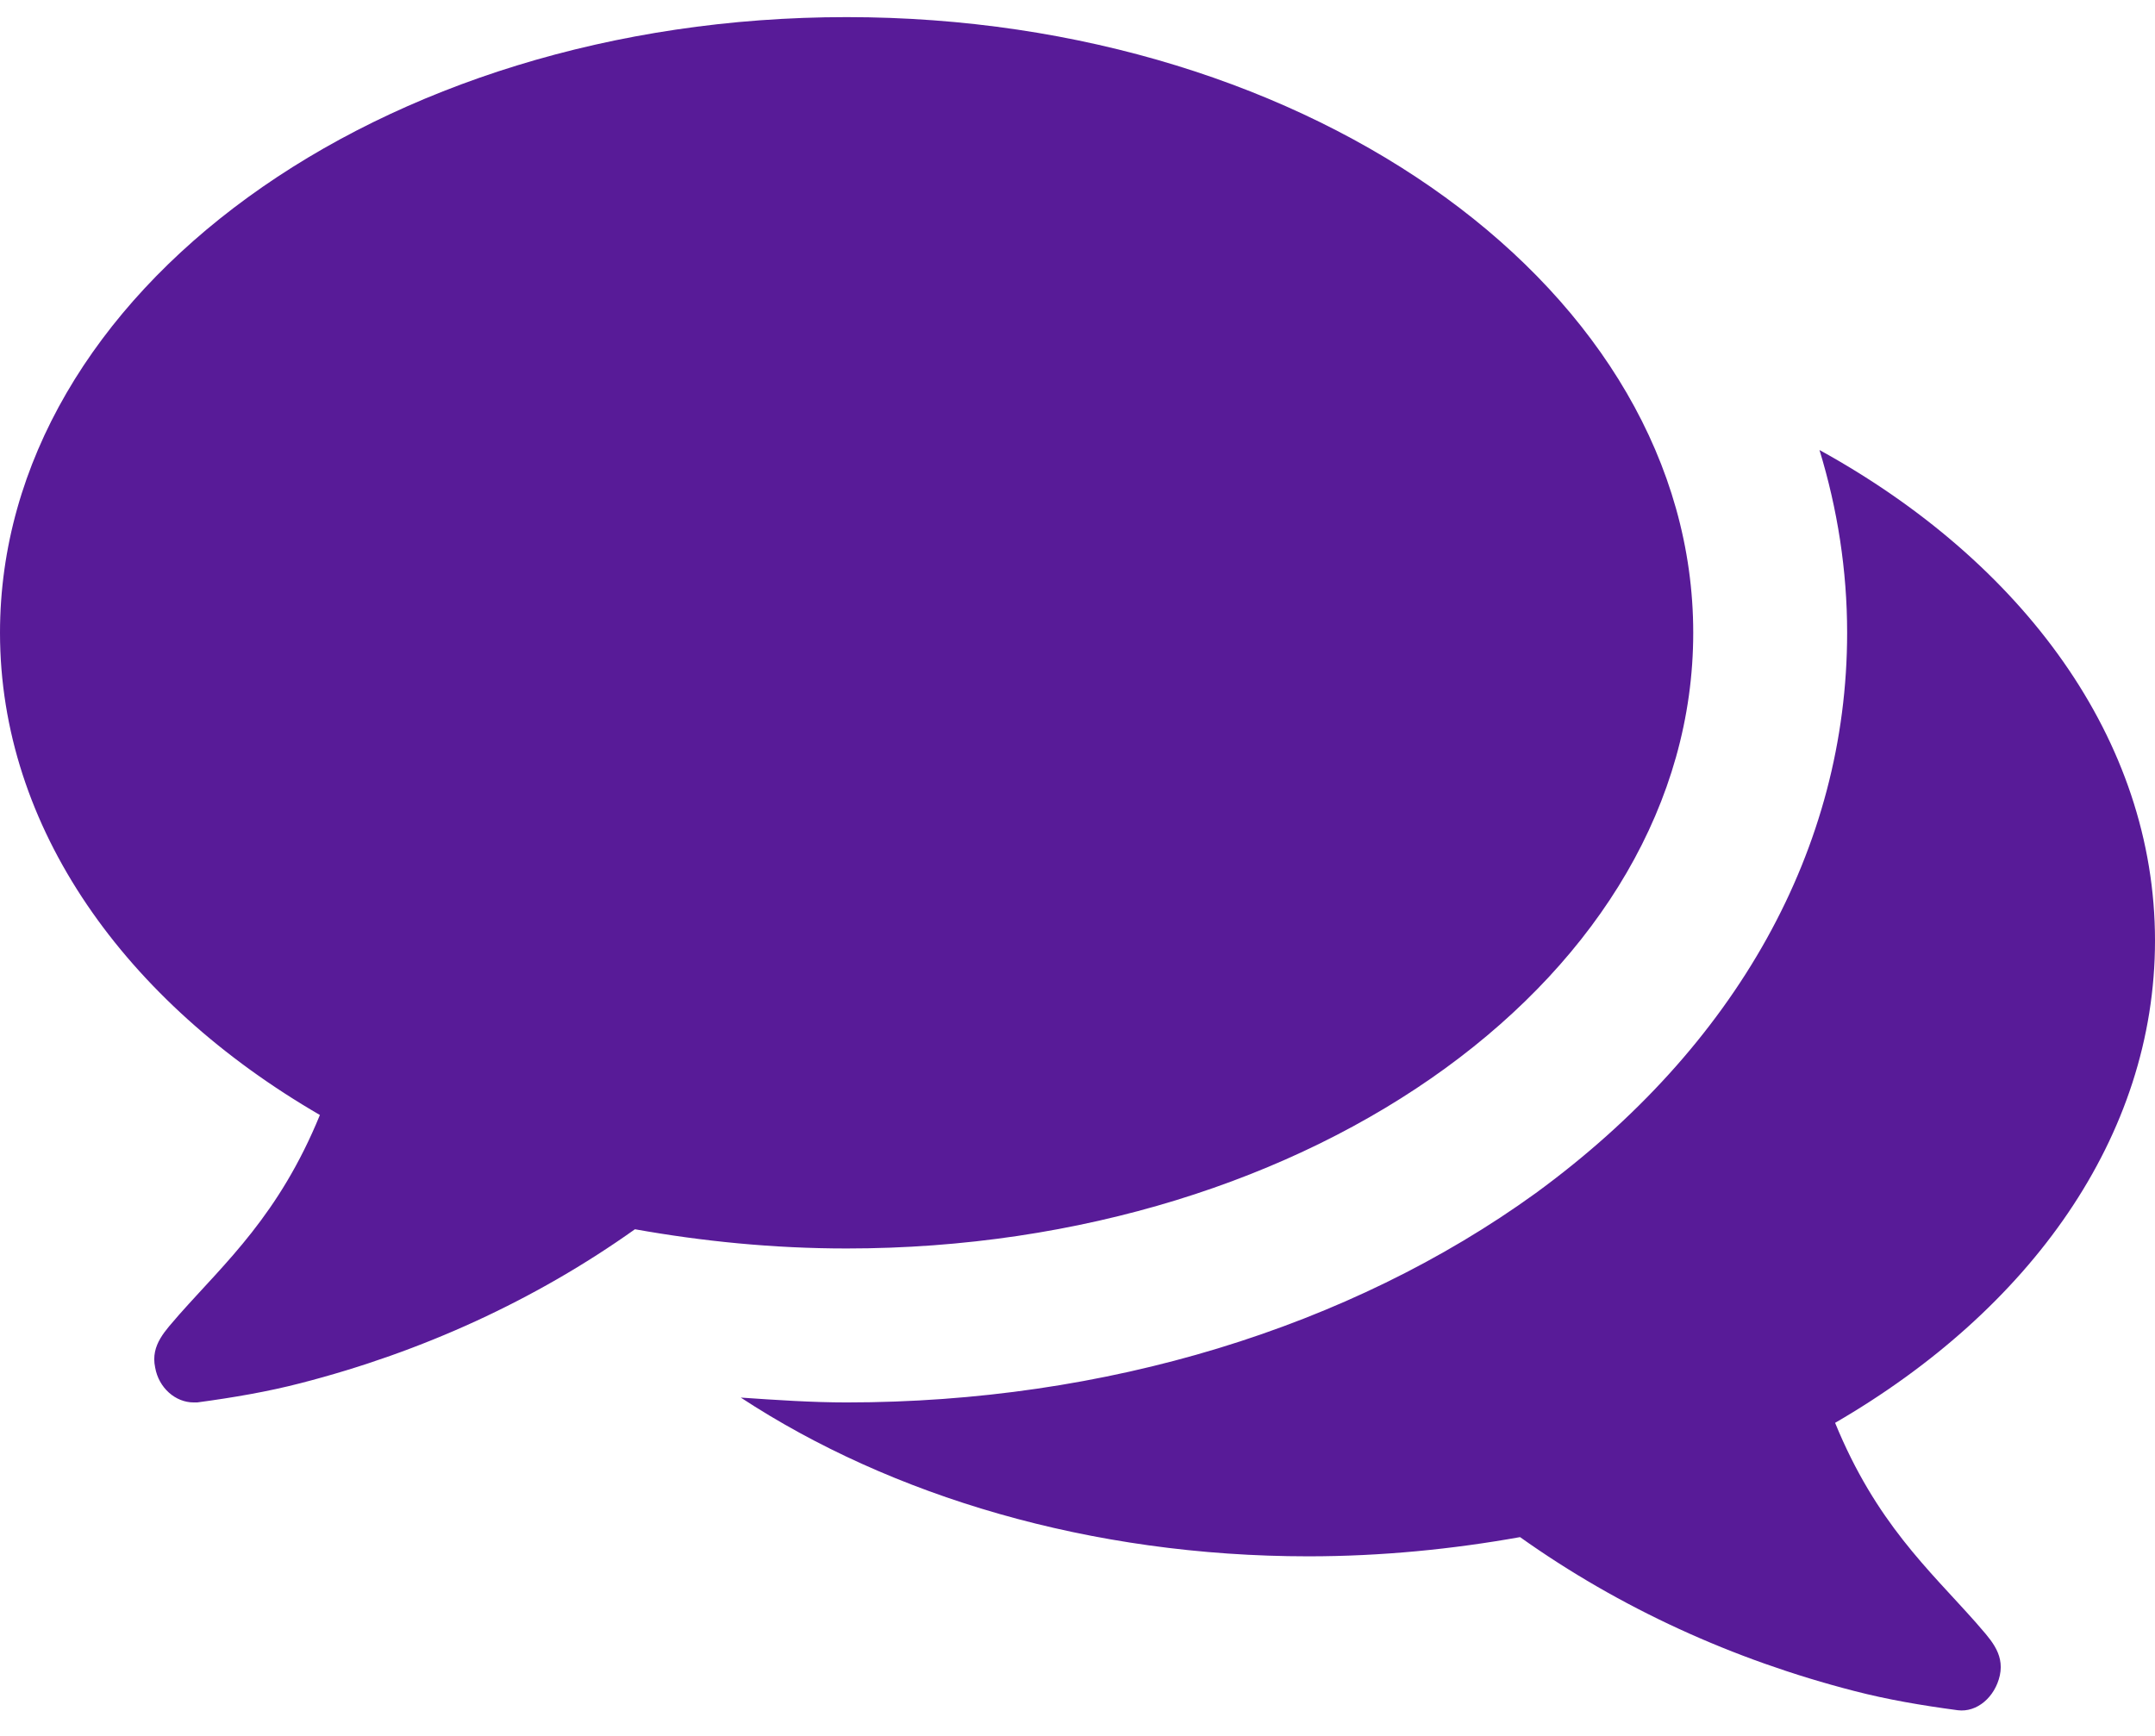
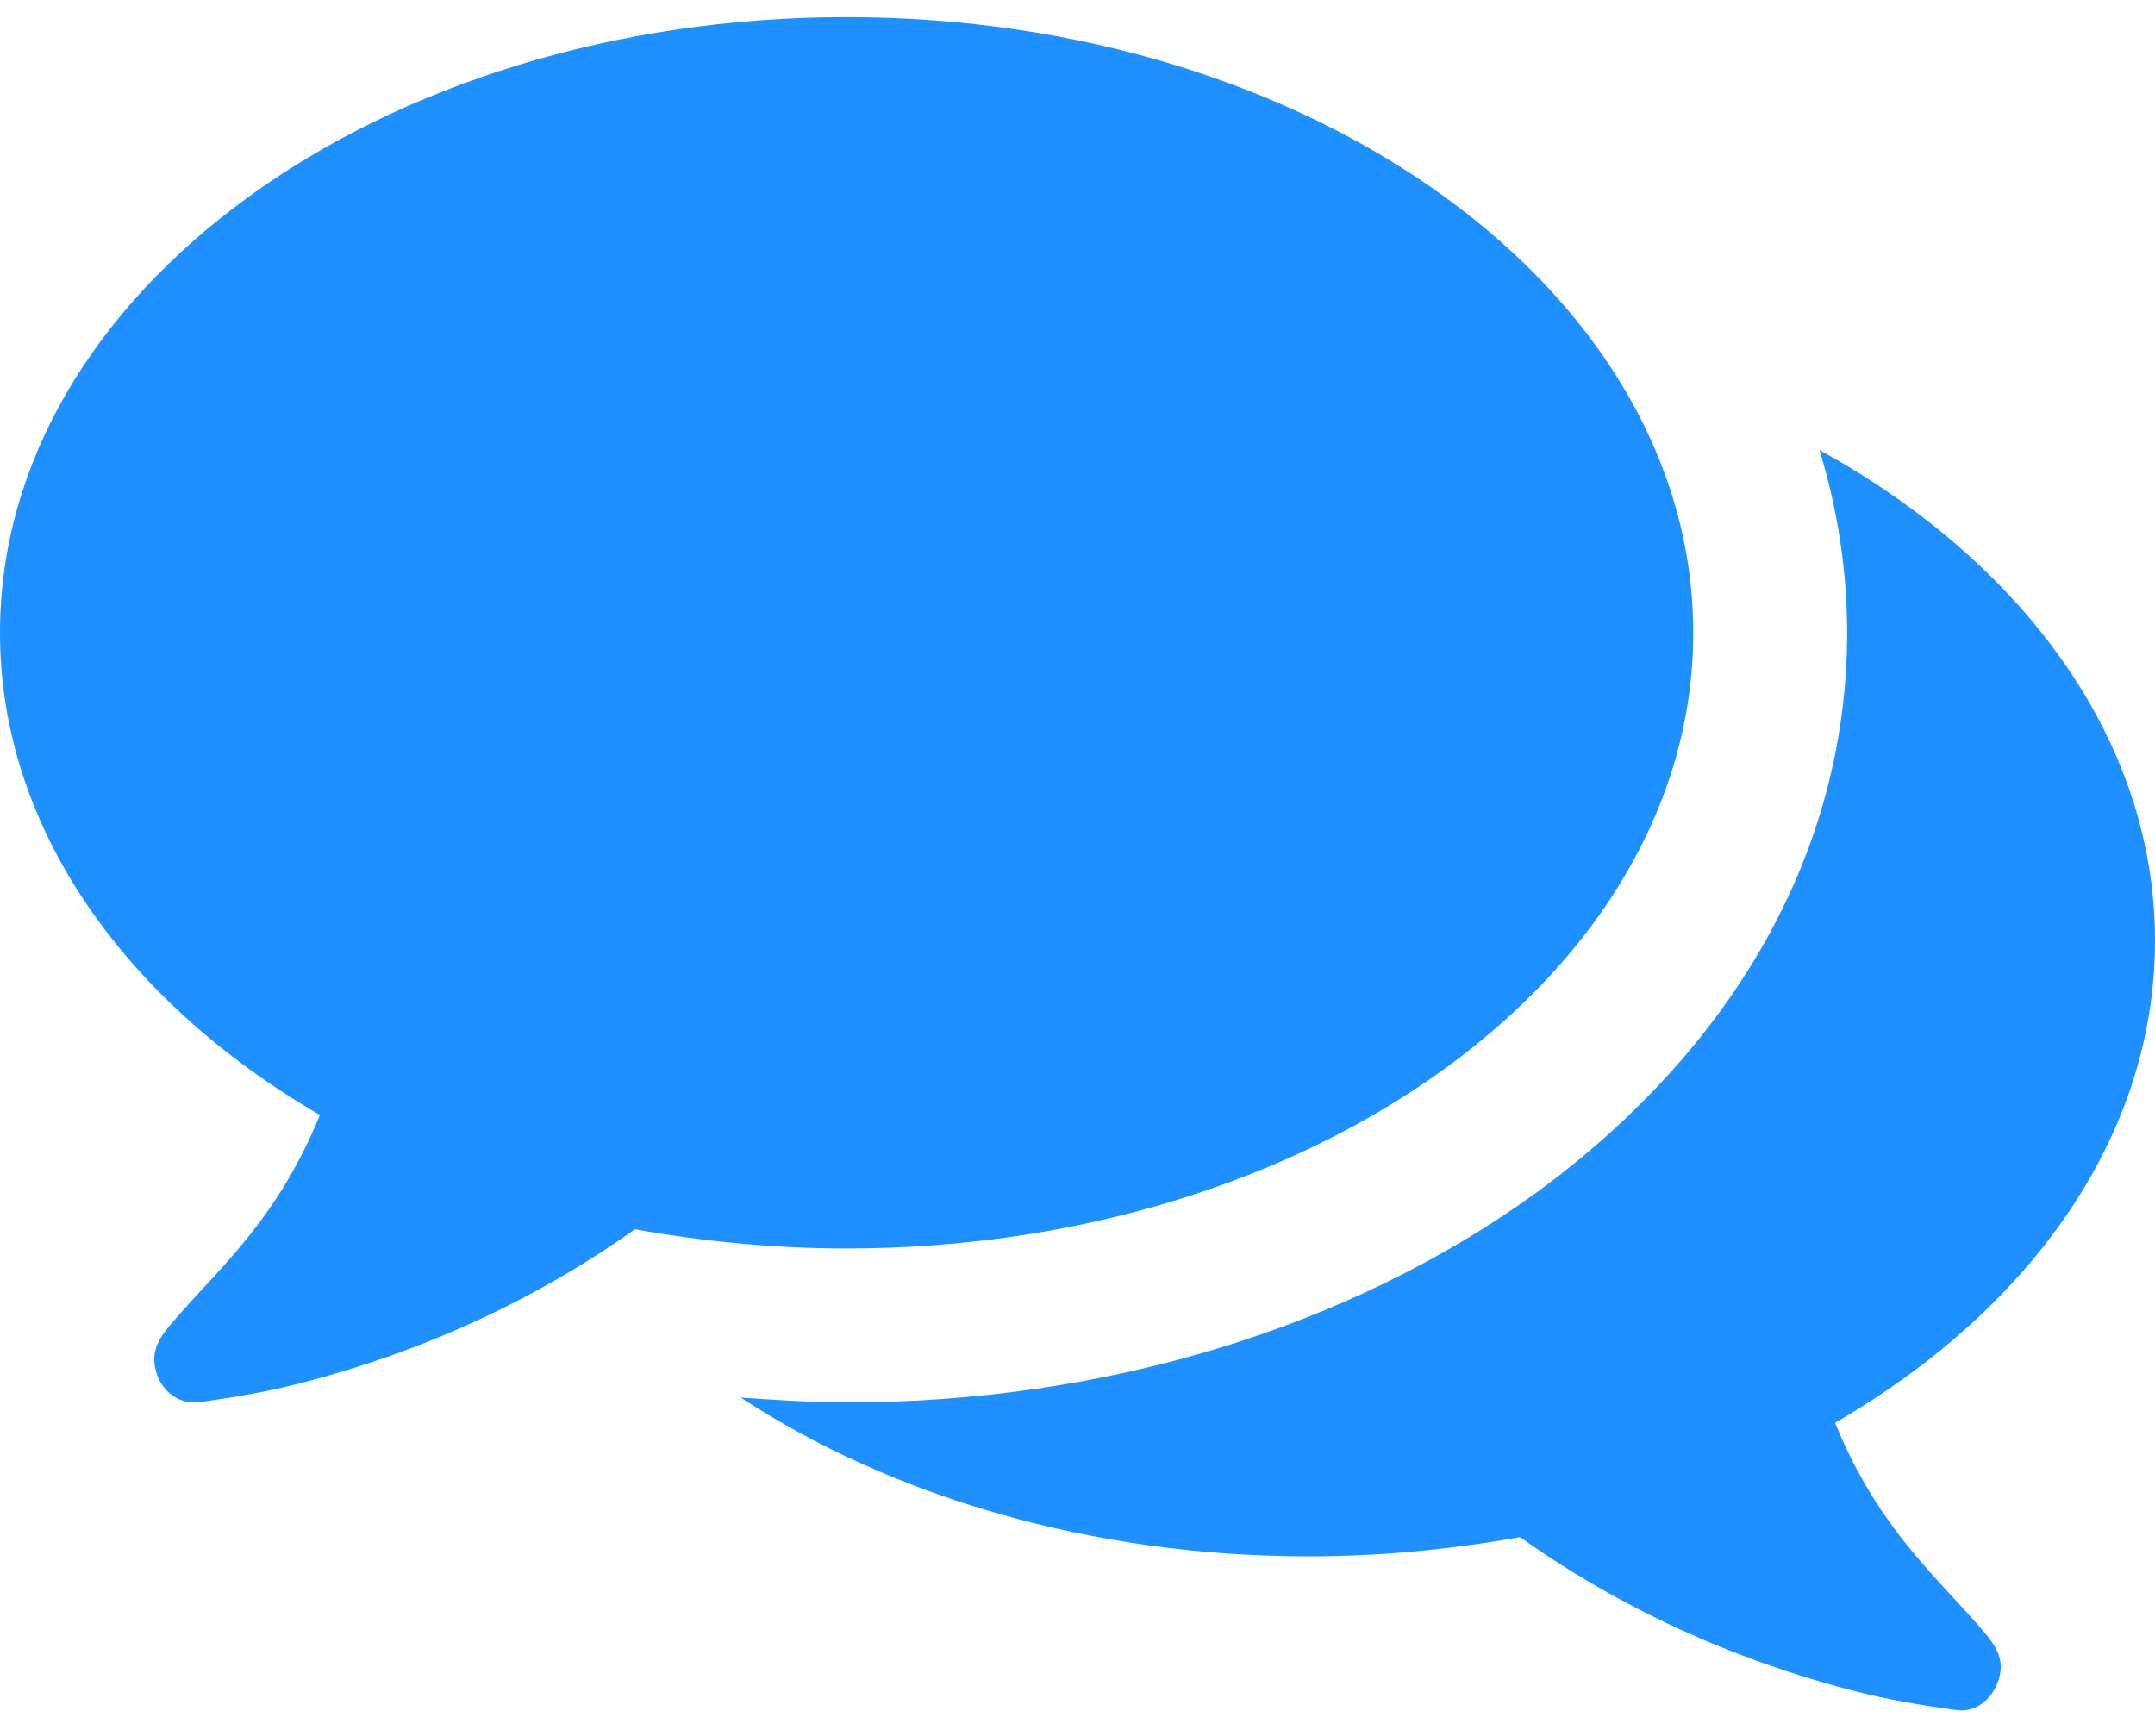
<svg xmlns="http://www.w3.org/2000/svg" width="36" height="29" viewBox="0 0 36 29" fill="none">
-   <path d="M28.286 10.571C28.286 4.886 21.958 0.286 14.143 0.286C6.328 0.286 0 4.886 0 10.571C0 13.826 2.089 16.739 5.344 18.627C4.661 20.295 3.777 21.078 2.993 21.962C2.772 22.223 2.511 22.464 2.592 22.846C2.652 23.188 2.933 23.429 3.234 23.429C3.254 23.429 3.275 23.429 3.295 23.429C3.897 23.348 4.48 23.248 5.022 23.107C7.051 22.585 8.94 21.721 10.607 20.536C11.732 20.737 12.917 20.857 14.143 20.857C21.958 20.857 28.286 16.257 28.286 10.571ZM36 15.714C36 12.359 33.79 9.386 30.395 7.518C30.696 8.502 30.857 9.527 30.857 10.571C30.857 14.167 29.009 17.482 25.654 19.933C22.54 22.183 18.462 23.429 14.143 23.429C13.56 23.429 12.958 23.388 12.375 23.348C14.886 24.995 18.221 26 21.857 26C23.083 26 24.268 25.88 25.393 25.679C27.06 26.864 28.949 27.728 30.978 28.25C31.52 28.391 32.103 28.491 32.705 28.571C33.027 28.612 33.328 28.35 33.408 27.989C33.489 27.607 33.228 27.366 33.007 27.105C32.223 26.221 31.339 25.438 30.656 23.77C33.911 21.882 36 18.989 36 15.714Z" fill="#581B98" />
+   <path d="M28.286 10.571C28.286 4.886 21.958 0.286 14.143 0.286C6.328 0.286 0 4.886 0 10.571C0 13.826 2.089 16.739 5.344 18.627C4.661 20.295 3.777 21.078 2.993 21.962C2.772 22.223 2.511 22.464 2.592 22.846C2.652 23.188 2.933 23.429 3.234 23.429C3.254 23.429 3.275 23.429 3.295 23.429C3.897 23.348 4.48 23.248 5.022 23.107C7.051 22.585 8.94 21.721 10.607 20.536C11.732 20.737 12.917 20.857 14.143 20.857C21.958 20.857 28.286 16.257 28.286 10.571ZM36 15.714C36 12.359 33.79 9.386 30.395 7.518C30.696 8.502 30.857 9.527 30.857 10.571C30.857 14.167 29.009 17.482 25.654 19.933C22.54 22.183 18.462 23.429 14.143 23.429C13.56 23.429 12.958 23.388 12.375 23.348C14.886 24.995 18.221 26 21.857 26C23.083 26 24.268 25.88 25.393 25.679C27.06 26.864 28.949 27.728 30.978 28.25C31.52 28.391 32.103 28.491 32.705 28.571C33.027 28.612 33.328 28.35 33.408 27.989C33.489 27.607 33.228 27.366 33.007 27.105C32.223 26.221 31.339 25.438 30.656 23.77C33.911 21.882 36 18.989 36 15.714Z" fill="#1E90FF" />
</svg>
